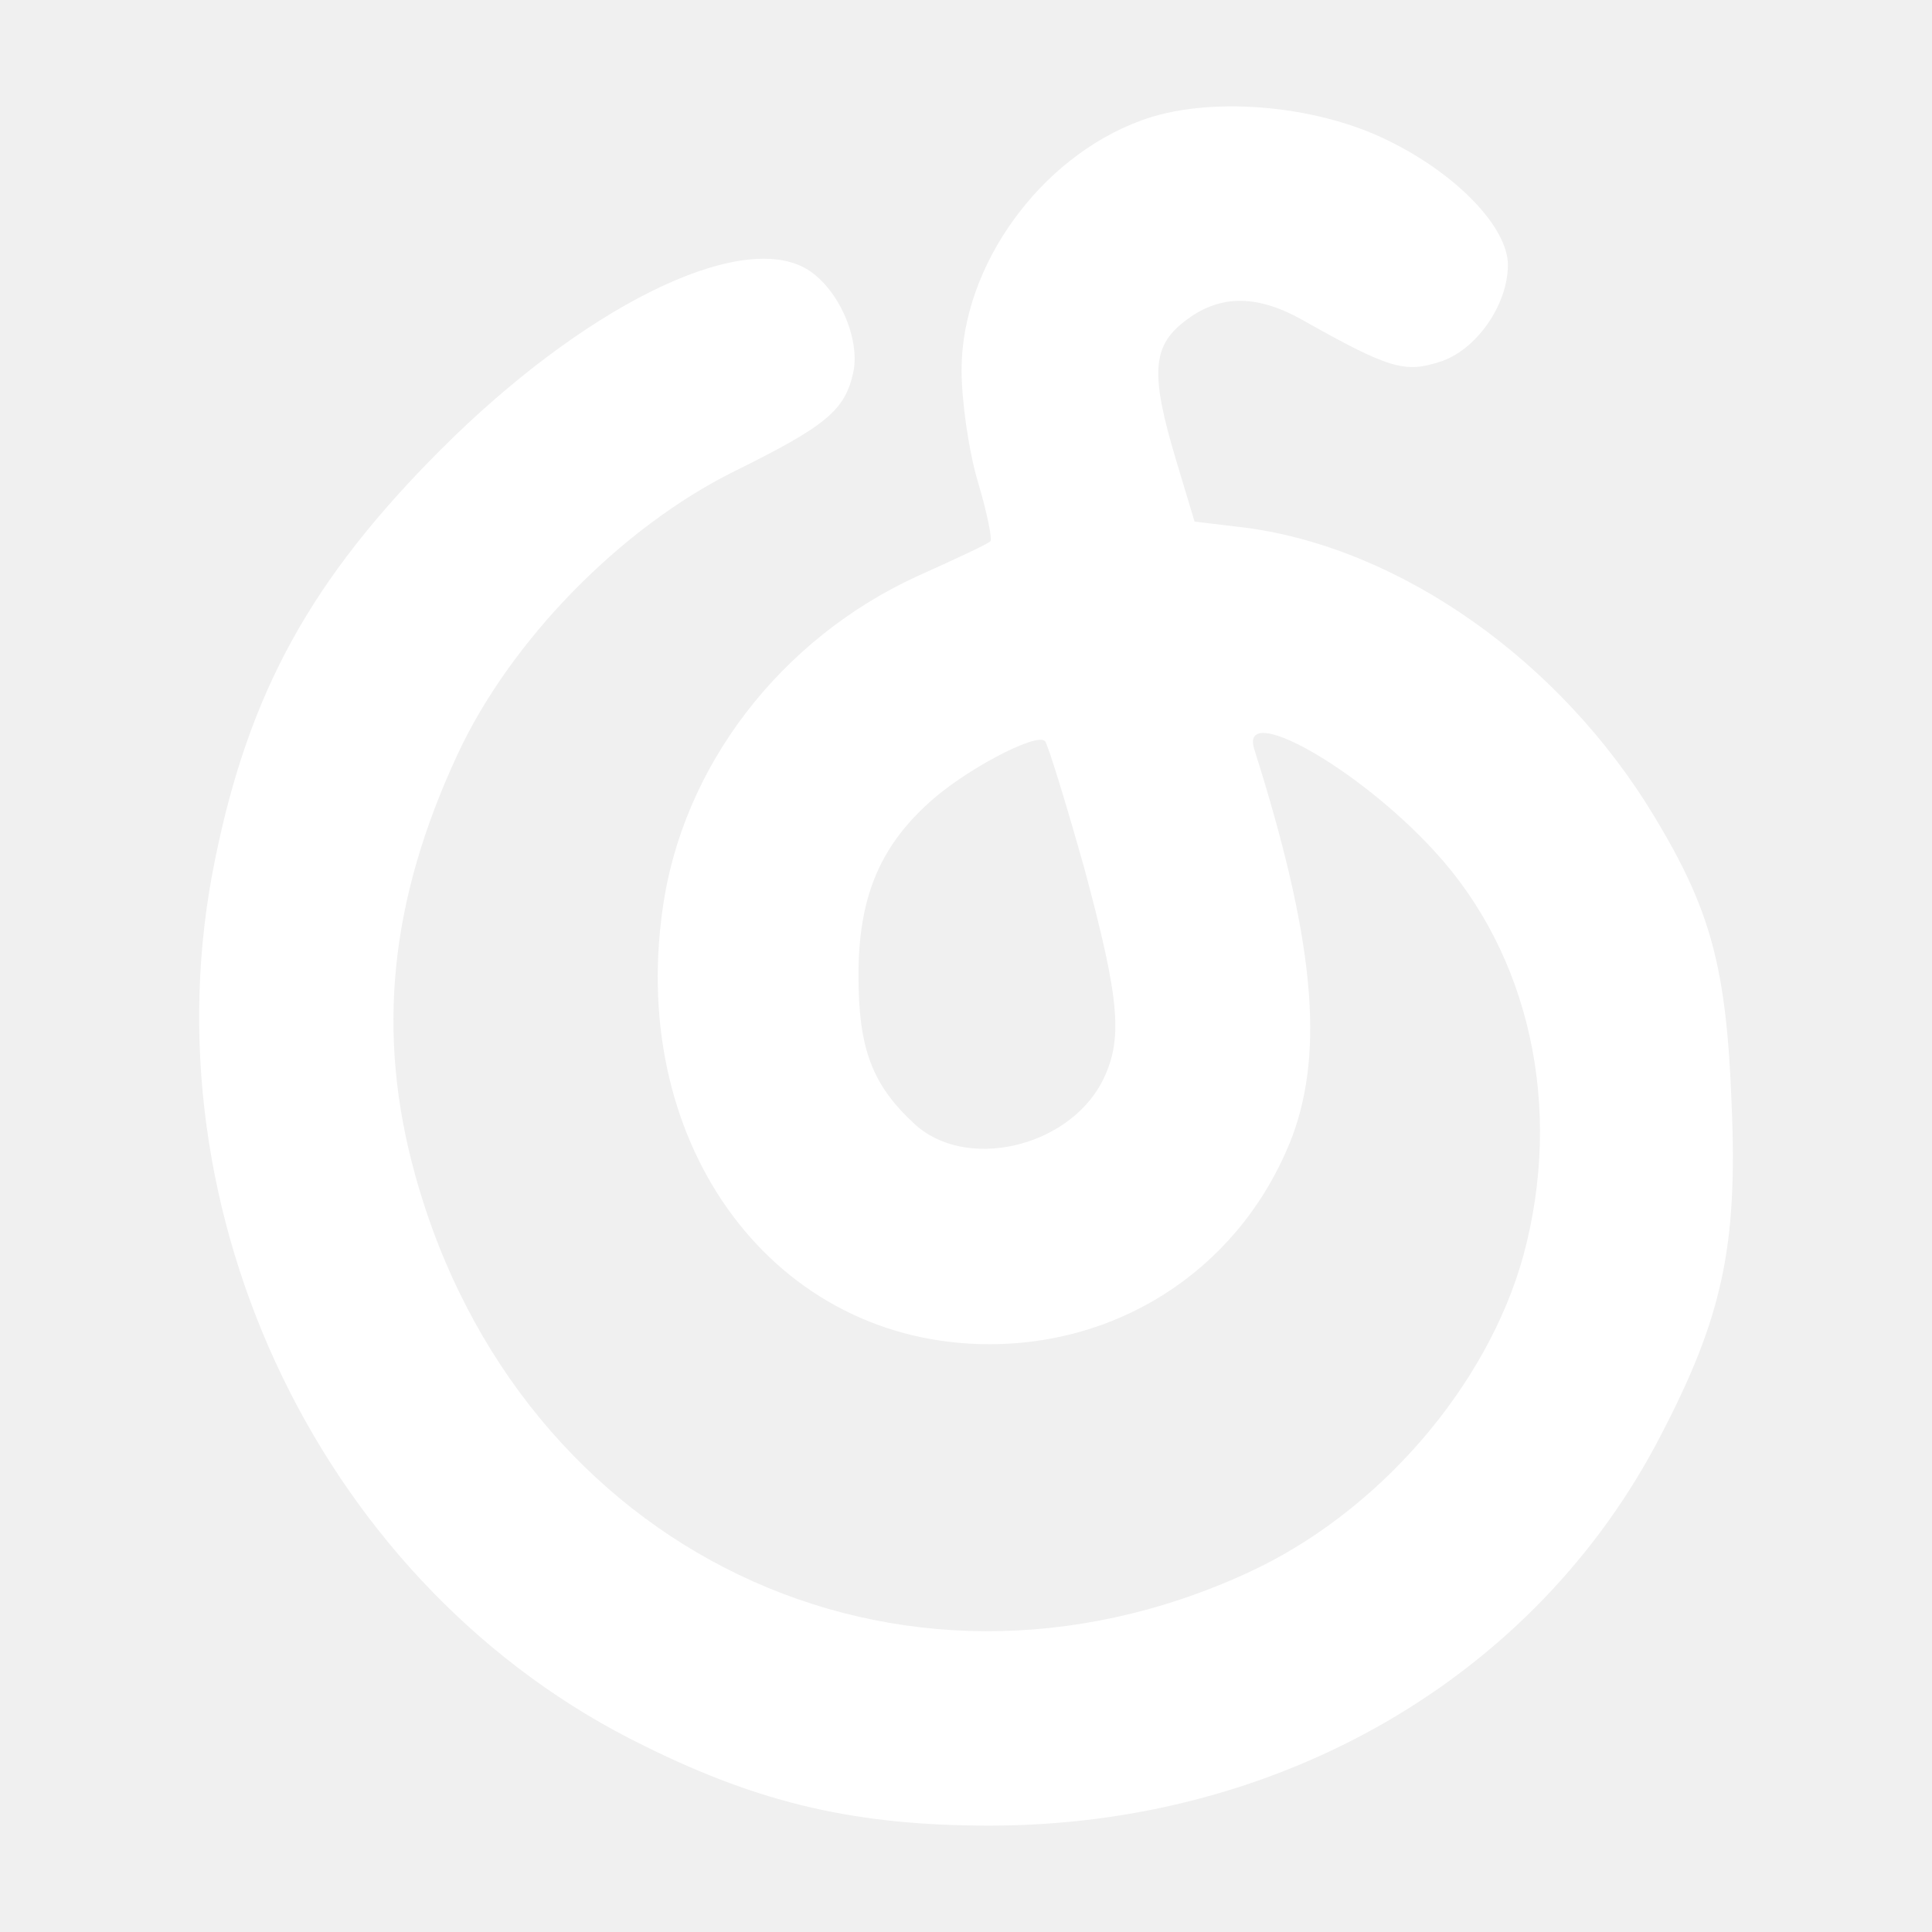
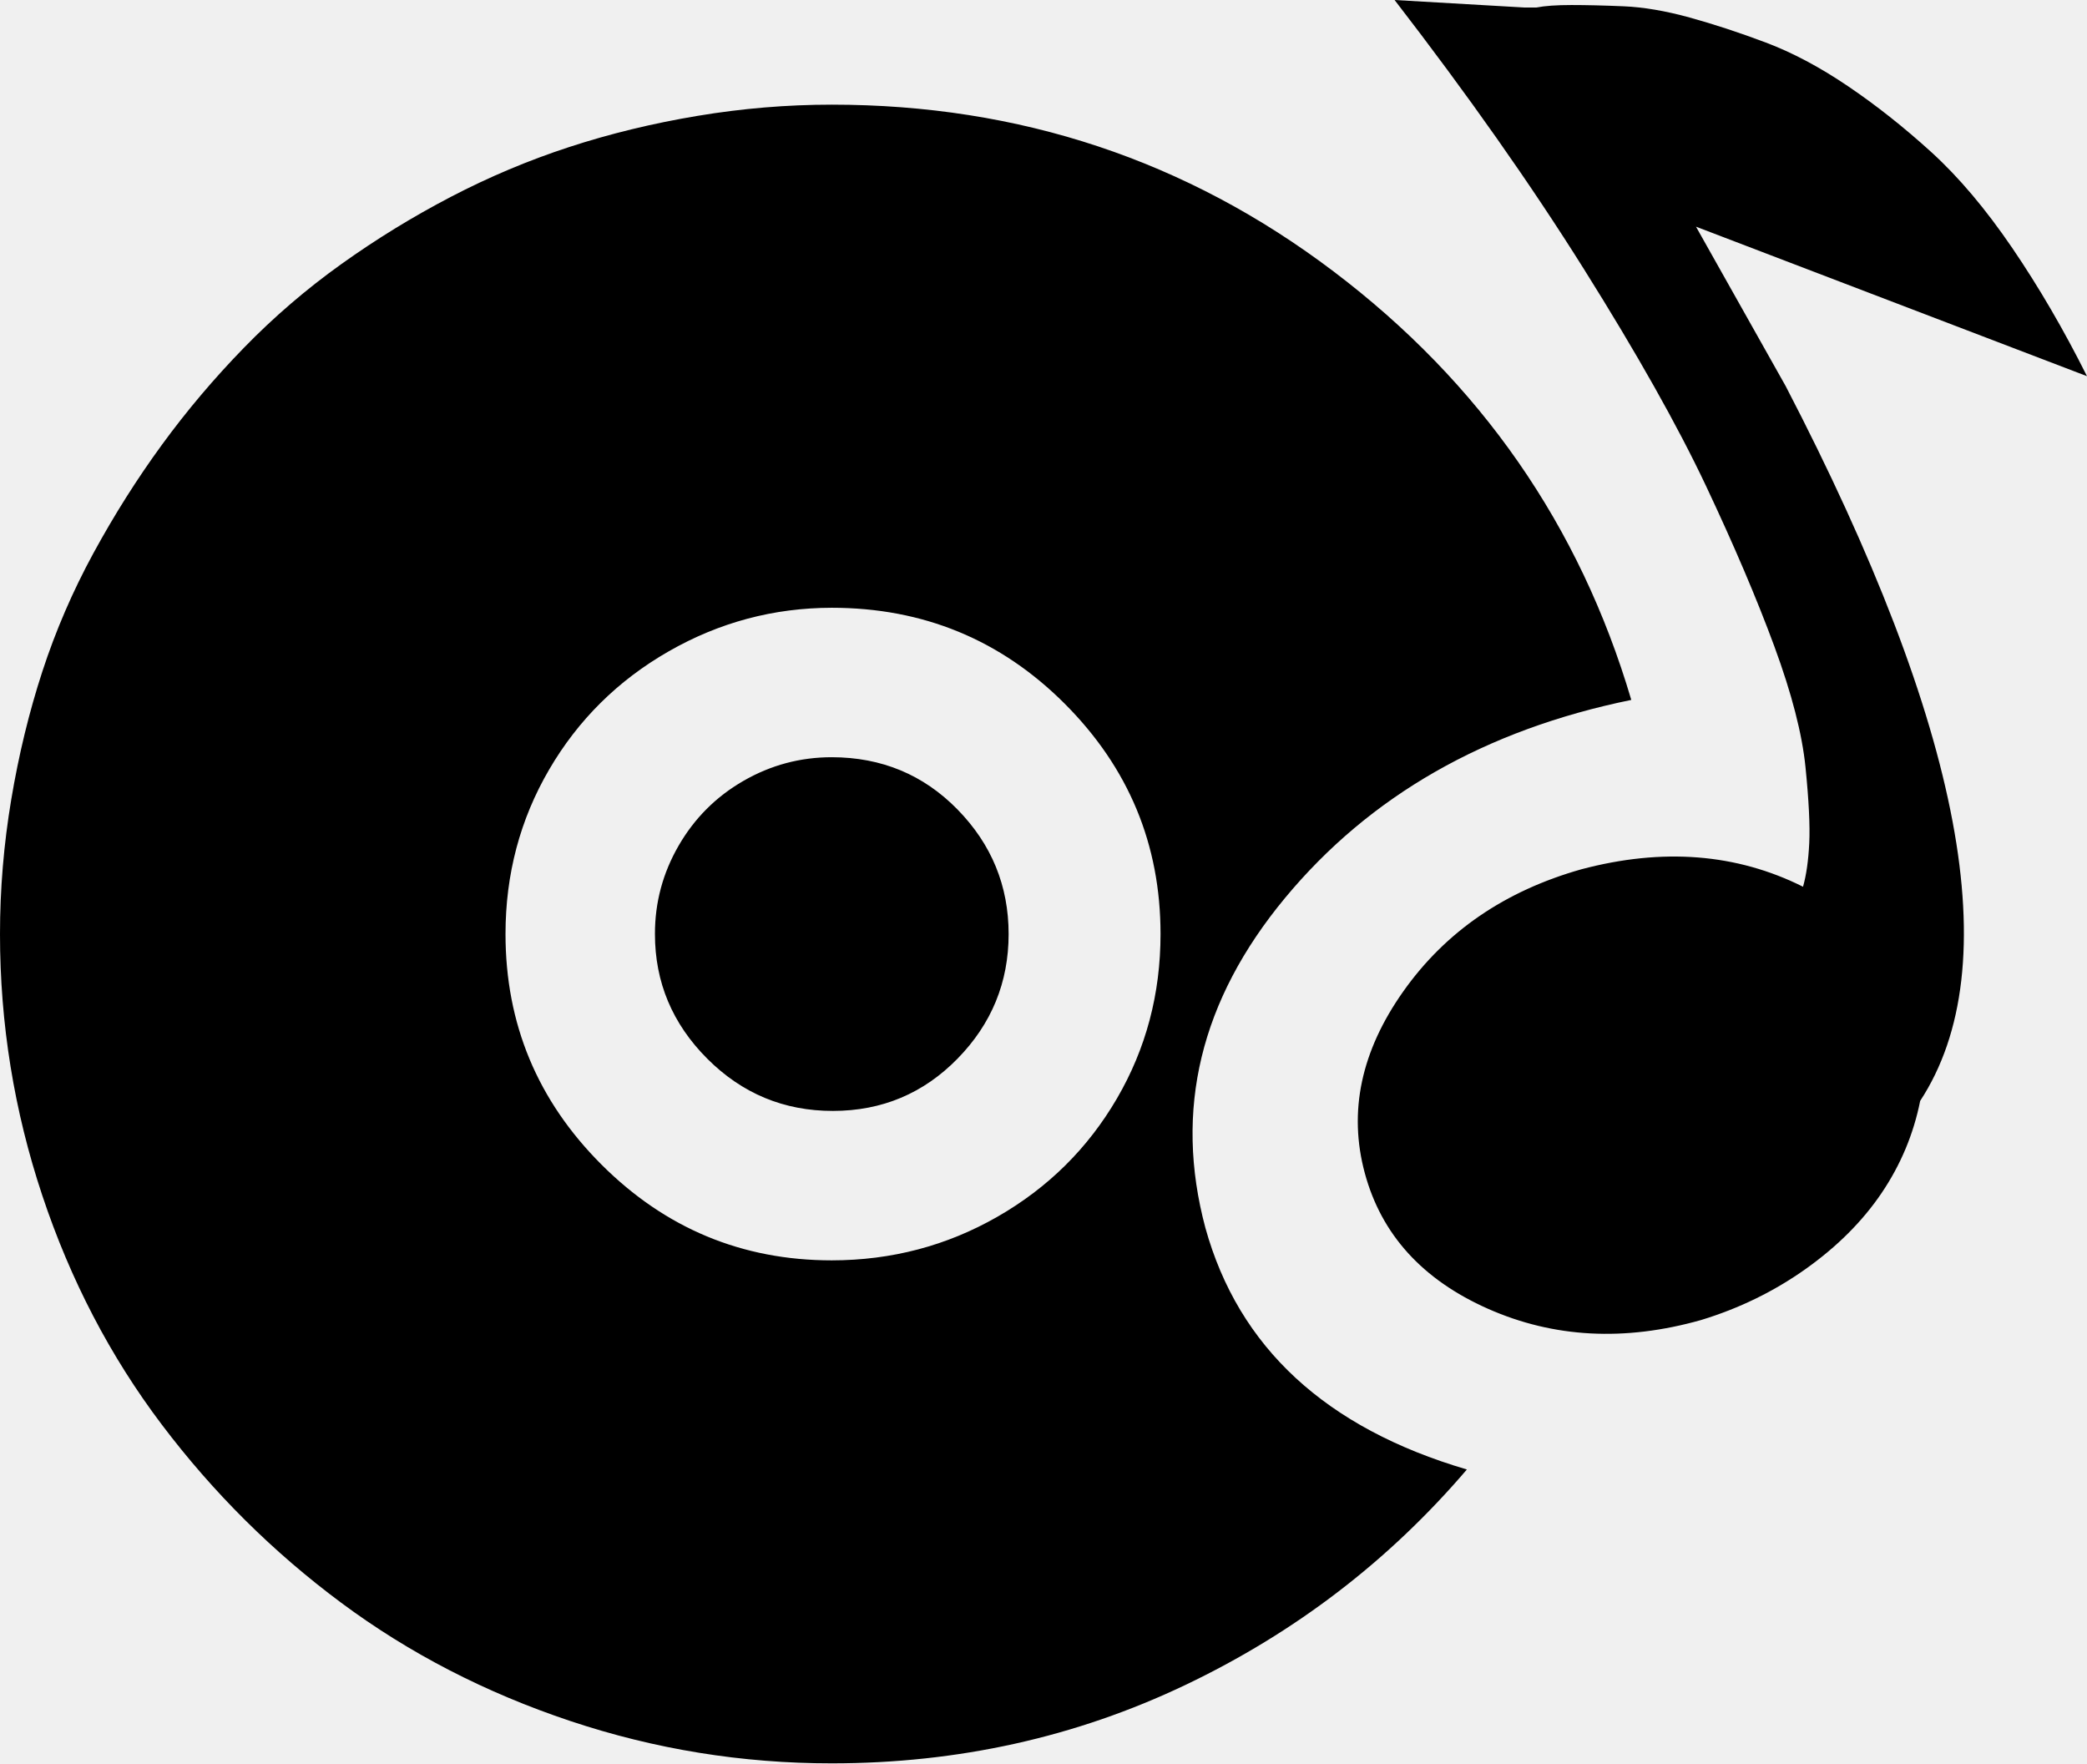
- <svg xmlns="http://www.w3.org/2000/svg" t="1527746022934" class="icon" style="" viewBox="0 0 1024 1024" version="1.1" p-id="10224" width="200" height="200">
+ <svg xmlns="http://www.w3.org/2000/svg" t="1527919410615" class="icon" style="" viewBox="0 0 1212 1024" version="1.1" p-id="30003" width="236.719" height="200">
  <defs>
    <style type="text/css" />
  </defs>
-   <path d="M604.713 63.911c-53.548 19.668-95.068 77.039-95.068 132.222 0 16.391 3.823 43.165 8.742 59.556 4.912 16.391 7.646 30.597 6.557 31.143-0.546 1.092-18.033 9.288-38.793 18.575-72.67 33.331-124.576 101.079-134.956 176.48-18.029 126.761 60.102 230.574 173.203 230.574 72.666 0 134.953-43.165 160.631-110.367 16.94-45.896 11.479-104.905-20.214-204.892-8.192-25.679 54.641 9.288 95.618 54.091 50.268 54.637 68.297 135.503 46.988 214.18-19.125 69.39-77.036 136.598-146.429 168.284-184.675 84.692-385.737-11.472-440.921-210.9-20.763-74.854-13.66-145.336 22.402-222.921 27.863-60.102 86.327-120.204 146.975-150.255 48.626-24.04 58.464-32.236 62.833-52.453 3.826-18.575-8.742-45.896-25.679-55.183-36.062-19.671-118.019 21.309-192.87 96.16-68.844 68.844-101.625 128.399-119.658 216.914-38.793 187.948 57.917 387.922 227.84 470.429 61.74 30.597 112.551 42.066 182.49 42.066 154.078 0 289.577-78.674 355.69-206.527 32.782-62.833 40.977-100.533 37.7-175.933-2.734-72.124-10.926-102.721-40.98-152.439-49.719-82.504-134.407-142.06-216.364-152.986l-27.317-3.28-9.841-32.782c-13.653-45.35-12.564-60.102 4.372-73.213 18.029-14.206 37.7-14.752 62.287-1.092 46.442 26.225 54.641 28.409 73.216 22.398 19.125-6.007 36.055-30.048 36.055-51.357 0-19.671-26.767-48.08-63.925-66.113C696.508 55.17 639.683 50.797 604.713 63.911zM574.659 460.032c19.128 71.031 20.767 91.245 9.291 113.647-18.575 34.966-72.666 46.988-99.441 21.852-22.402-20.76-29.501-39.885-29.501-78.677 0-40.434 10.926-67.205 36.605-90.699 18.579-17.483 57.917-38.246 62.29-33.328C555.54 395.015 564.828 425.066 574.659 460.032z" p-id="10225" fill="#ffffff" />
+   <path d="M700.022 713.073c-18.333-68.463-2.905-132.348 46.285-191.655 49.183-59.299 116.195-97.622 201.046-114.964C917.456 305.221 859.848 222.301 774.534 157.691c-85.314-64.612-182.456-96.914-291.437-96.914-26.043 0-52.087 2.172-78.124 6.523-26.045 4.351-50.864 10.382-74.471 18.098-23.601 7.712-46.501 17.355-68.686 28.924-22.178 11.569-43.392 24.592-63.633 39.066-20.241 14.468-39.047 30.623-56.419 48.457-17.373 17.834-33.281 36.636-47.719 56.419-14.437 19.779-27.687 40.74-39.756 62.896-12.061 22.155-21.951 45.048-29.667 68.686-7.712 23.632-13.743 48.457-18.094 74.463-4.351 26.014-6.529 52.052-6.529 78.126 0 52.081 8.191 102.697 24.579 151.852 16.382 49.153 39.522 93.505 69.425 133.062 29.896 39.557 64.604 74.019 104.132 103.393 39.527 29.375 83.879 52.268 133.062 68.679 49.183 16.419 99.8 24.61 151.852 24.579 73.276 0 141.745-15.181 205.396-45.54 63.656-30.365 118.132-72.064 163.427-125.106C769.919 829.262 719.309 782.496 700.022 713.073L700.022 713.073zM483.05 731.91c-52.082 0-96.686-18.561-133.801-55.675-37.121-37.121-55.682-81.727-55.682-133.807 0-34.709 8.437-66.536 25.317-95.479 16.881-28.942 40.02-51.841 69.425-68.686 29.405-16.845 60.986-25.281 94.741-25.318 53.041 0 98.119 18.561 135.241 55.682 37.115 37.116 55.675 81.72 55.675 133.801 0 34.709-8.437 66.538-25.317 95.479-16.881 28.942-40.02 51.841-69.425 68.686C549.822 723.437 517.764 731.88 483.05 731.91L483.05 731.91zM1211.996 218.454c-13.514-26.997-27.988-51.816-43.416-74.463-15.428-22.647-31.102-41.207-47.023-55.682-15.92-14.474-32.068-27.245-48.457-38.322-16.382-11.078-32.29-19.515-47.712-25.317-15.428-5.802-30.13-10.634-44.112-14.486-13.976-3.853-26.745-6.031-38.321-6.529-11.571-0.492-21.687-0.737-30.359-0.737-8.67 0.006-15.428 0.479-20.27 1.433l-7.219 0L809.892-1.5e-05c42.426 54.956 79.066 107.025 109.922 156.208 30.856 49.177 54.476 91.128 70.858 125.837 16.382 34.715 29.632 65.818 39.756 93.307 10.124 27.491 16.155 50.875 18.092 70.162 1.945 19.287 2.671 33.989 2.178 44.106-0.492 10.118-1.698 18.561-3.612 25.317-38.568-19.286-81.467-22.664-128.705-10.134-44.37 12.529-78.84 36.149-103.395 70.858-24.561 34.709-32.027 69.898-22.401 105.567 9.626 35.668 33.491 61.946 71.595 78.82 38.106 16.875 79.332 19.054 123.665 6.523 22.186-6.756 42.444-16.64 60.771-29.661 18.327-13.022 33.029-27.724 44.106-44.106 11.078-16.388 18.542-34.218 22.401-53.503 51.098-78.095 25.054-216.463-78.126-415.108l-52.068-92.563L1211.996 218.454zM483.05 439.729c-18.327 0-35.436 4.586-51.325 13.749-15.891 9.164-28.432 21.705-37.633 37.631-9.193 15.92-13.777 33.029-13.741 51.325 0 27.951 10.118 52.064 30.359 72.34 20.241 20.27 44.586 30.388 73.036 30.357 28.445-0.029 52.555-10.153 72.334-30.357 19.779-20.21 29.667-44.329 29.667-72.34 0-28.017-9.889-52.13-29.667-72.34C536.307 449.883 511.962 439.766 483.05 439.729L483.05 439.729zM483.05 439.729" p-id="30004" />
</svg>
